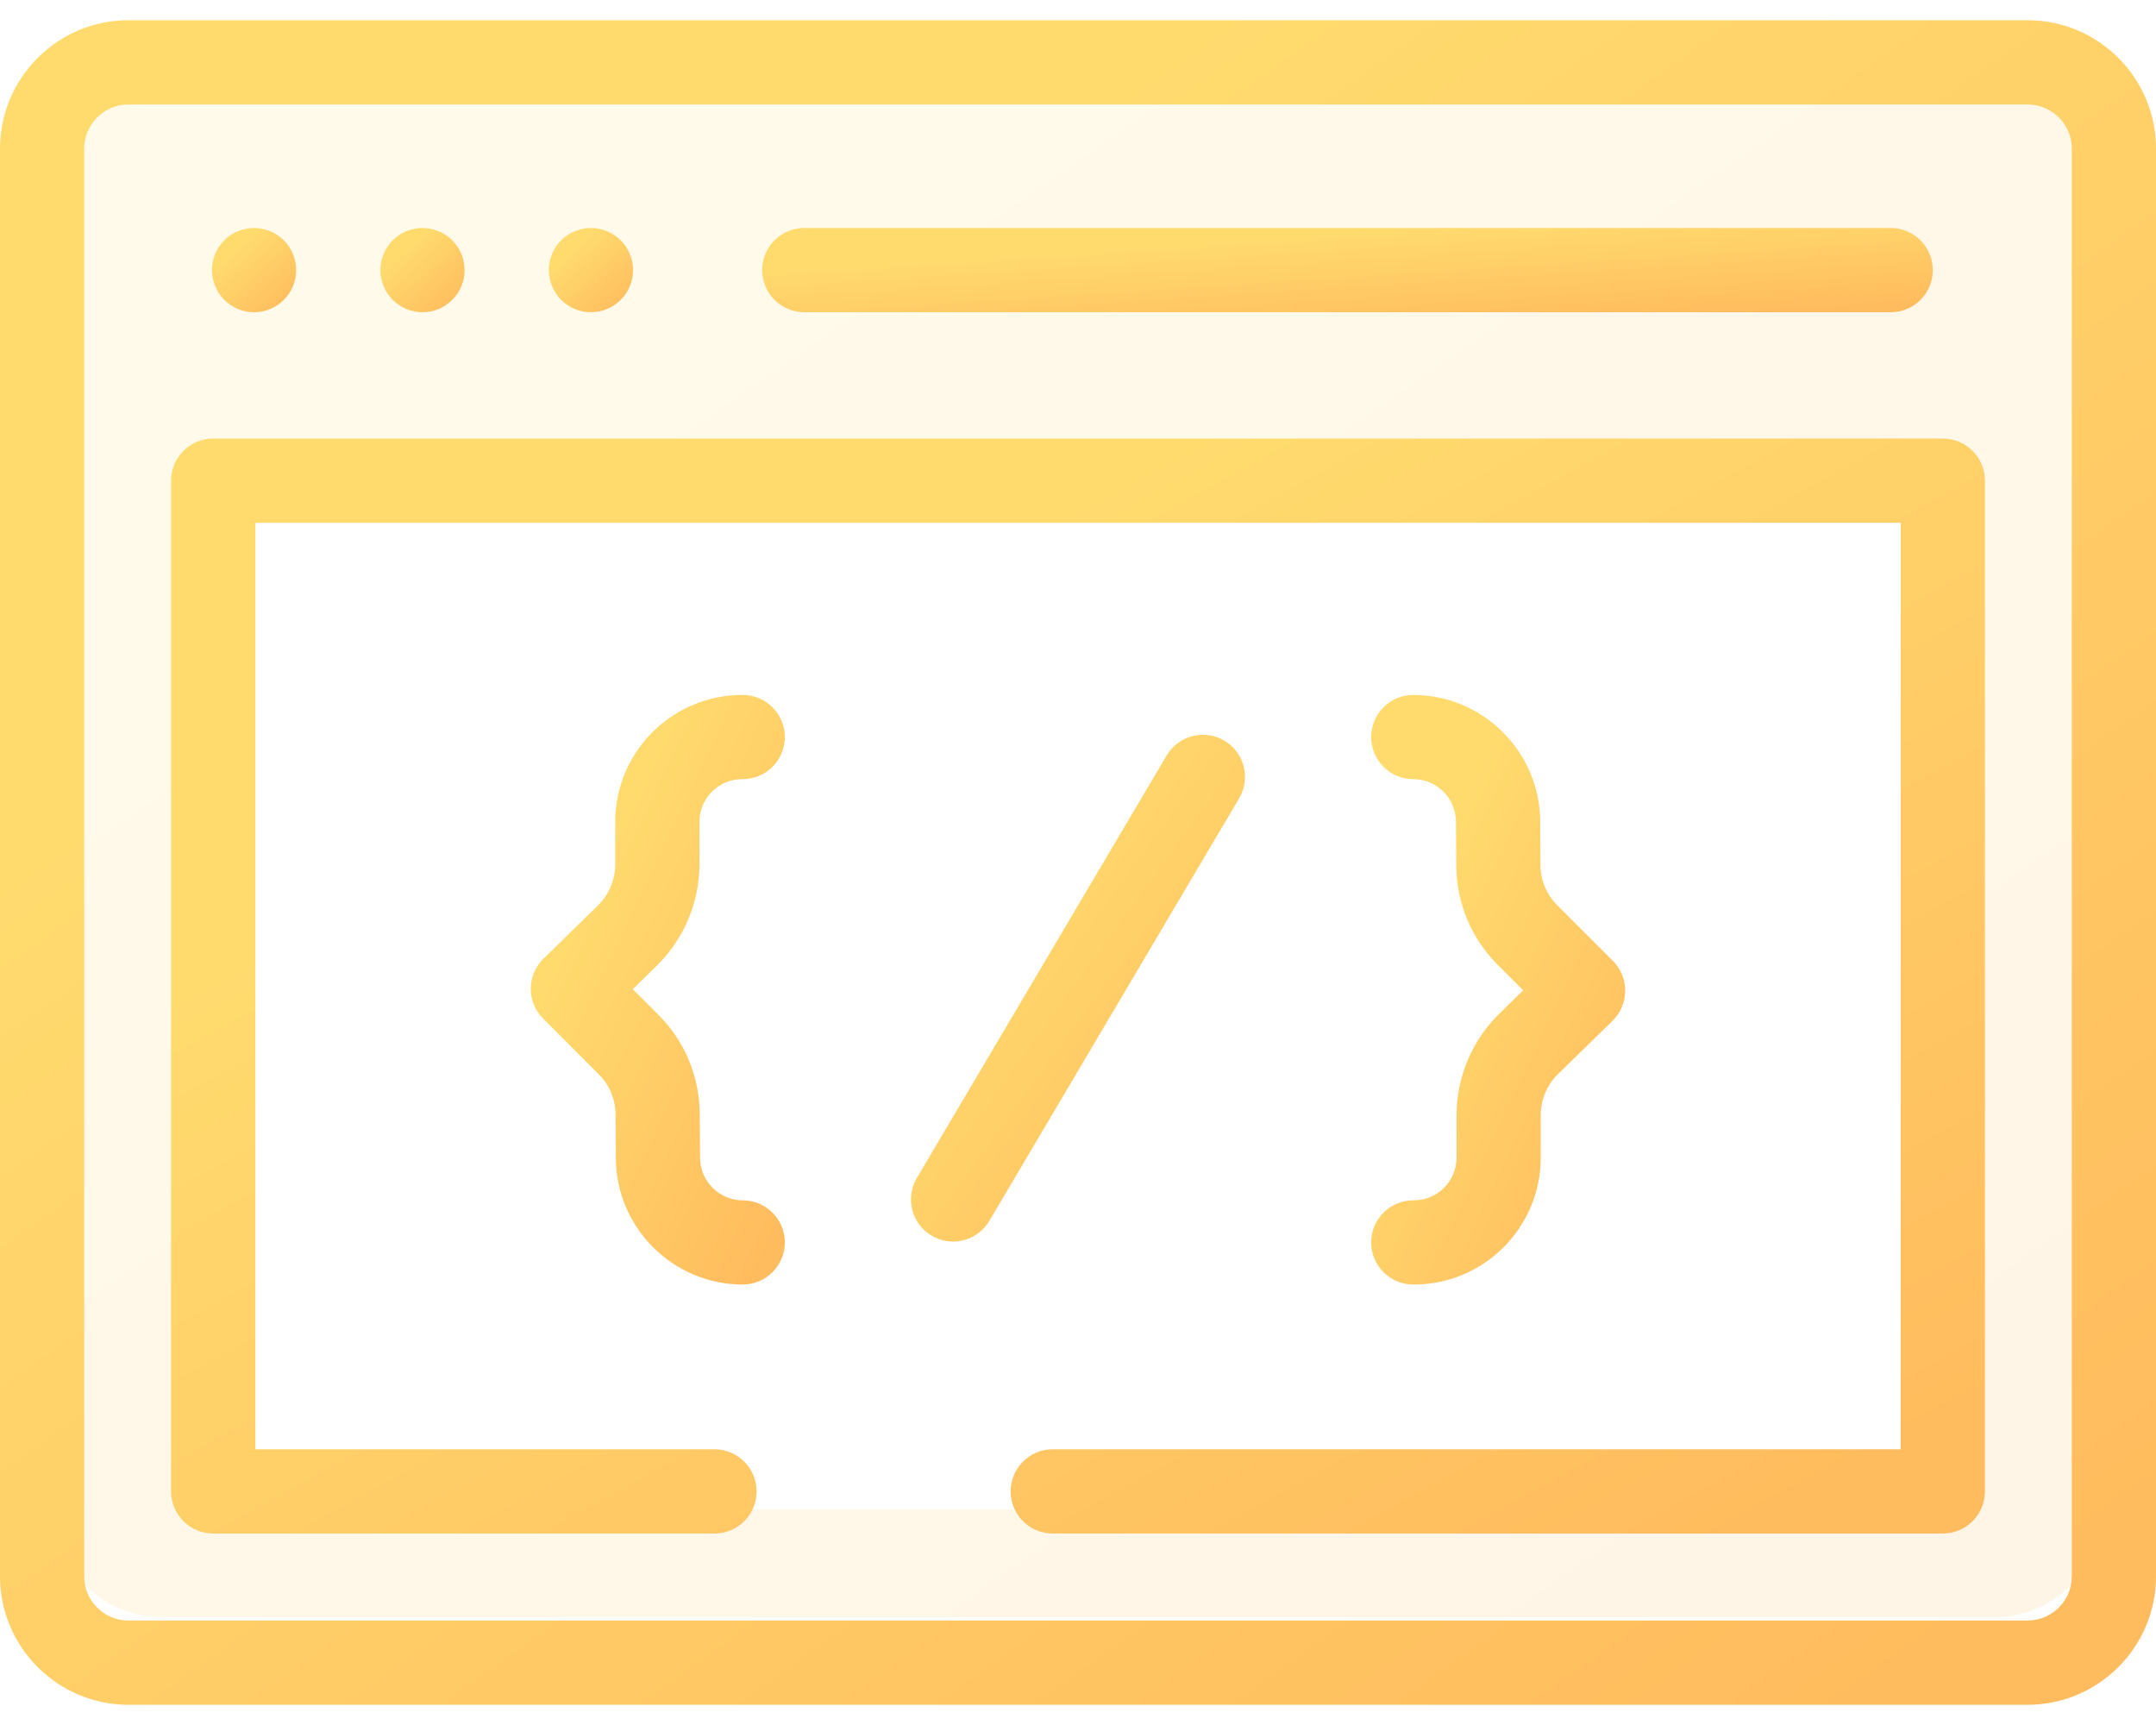
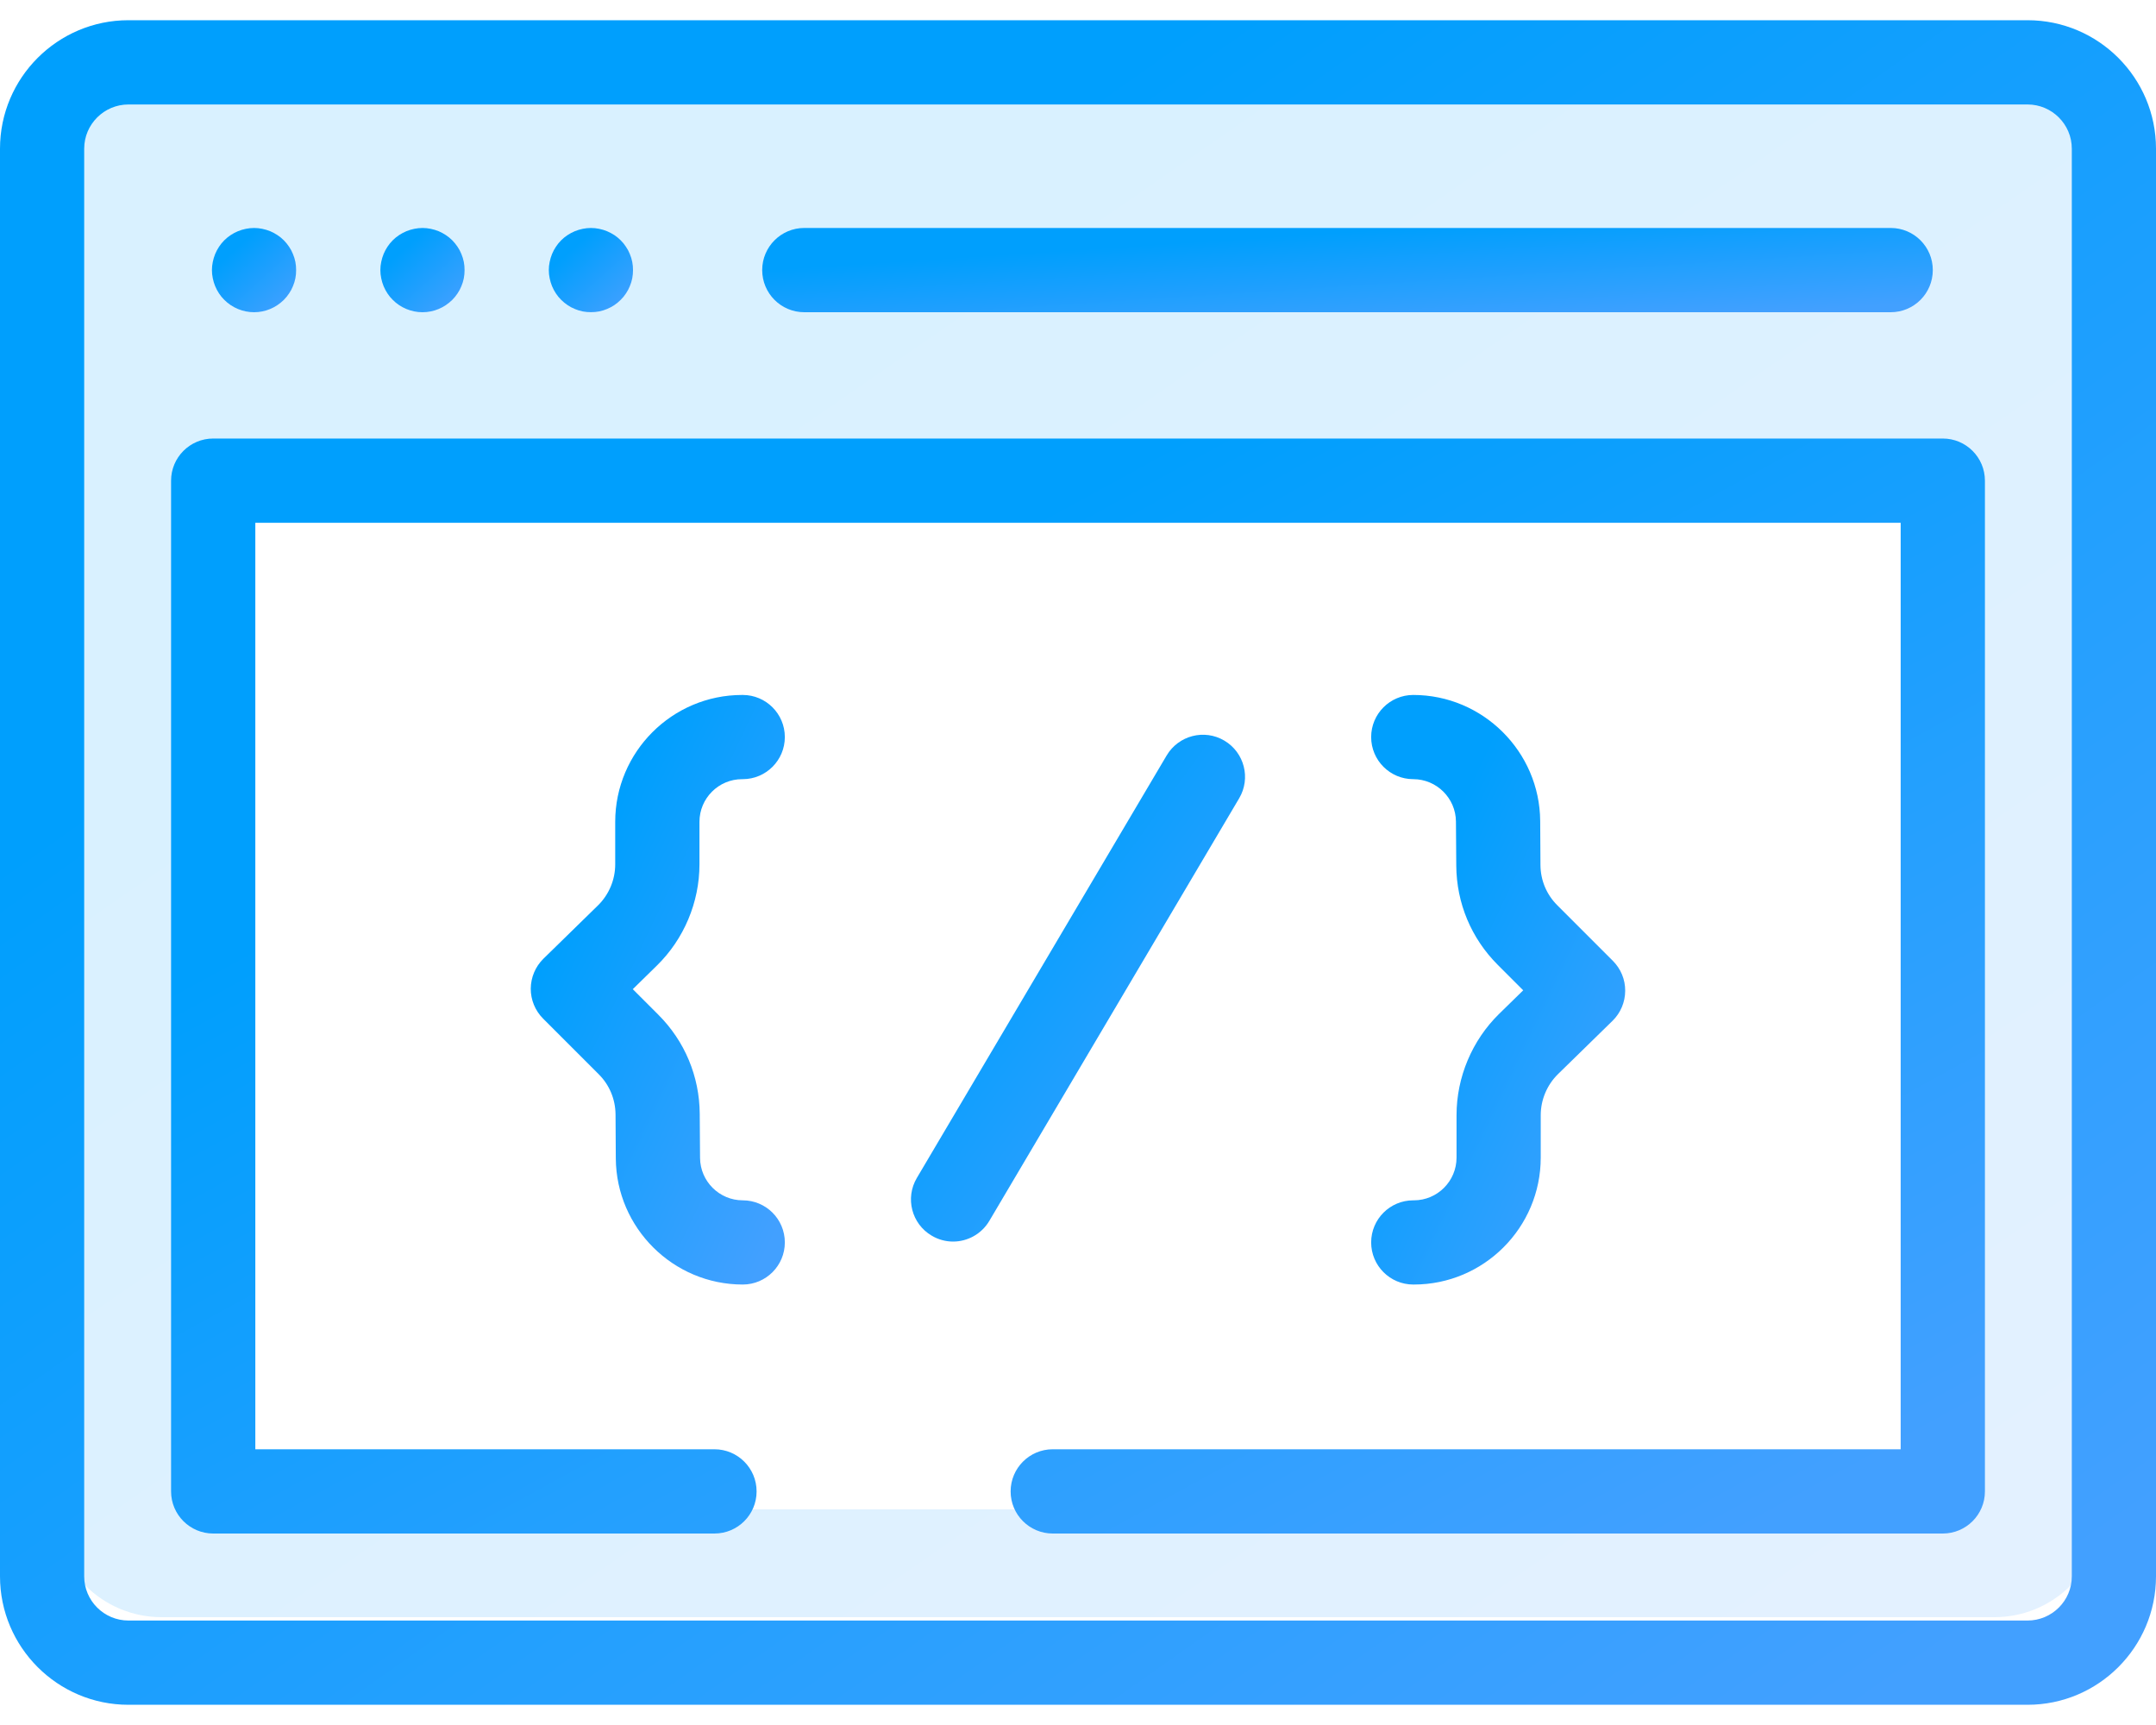
<svg xmlns="http://www.w3.org/2000/svg" width="40" height="32" viewBox="0 0 40 32" fill="none">
  <path opacity="0.15" fill-rule="evenodd" clip-rule="evenodd" d="M3 1C1.895 1 1 1.895 1 3V28C1 29.105 1.895 30 3 30H37C38.105 30 39 29.105 39 28V3C39 1.895 38.105 1 37 1H3ZM36 9H4V28H36V9Z" fill="url(#paint0_linear)" />
  <path d="M37.617 0.375H2.383C1.069 0.375 0 1.444 0 2.758V29.242C0 30.556 1.069 31.625 2.383 31.625H37.617C38.931 31.625 40 30.556 40 29.242V2.758C40 1.444 38.931 0.375 37.617 0.375ZM38.438 29.242C38.438 29.695 38.069 30.062 37.617 30.062H2.383C1.931 30.062 1.562 29.695 1.562 29.242V2.758C1.562 2.306 1.931 1.938 2.383 1.938H37.617C38.069 1.938 38.438 2.306 38.438 2.758V29.242Z" fill="url(#paint1_linear)" />
  <path d="M14.922 5.792H35.078C35.51 5.792 35.859 5.442 35.859 5.01C35.859 4.579 35.51 4.229 35.078 4.229H14.922C14.49 4.229 14.141 4.579 14.141 5.01C14.141 5.442 14.49 5.792 14.922 5.792Z" fill="url(#paint2_linear)" />
  <path d="M3.992 5.309C4.012 5.356 4.036 5.402 4.064 5.444C4.092 5.487 4.125 5.527 4.161 5.562C4.306 5.709 4.508 5.792 4.713 5.792C4.765 5.792 4.816 5.787 4.866 5.777C4.916 5.767 4.966 5.752 5.013 5.732C5.06 5.713 5.105 5.688 5.147 5.66C5.19 5.631 5.23 5.598 5.266 5.563C5.302 5.527 5.334 5.487 5.363 5.444C5.392 5.402 5.416 5.356 5.435 5.309C5.455 5.262 5.47 5.213 5.48 5.163C5.49 5.113 5.494 5.061 5.494 5.01C5.494 4.959 5.49 4.908 5.48 4.858C5.47 4.808 5.455 4.759 5.435 4.712C5.416 4.664 5.392 4.619 5.363 4.577C5.334 4.534 5.302 4.494 5.266 4.458C5.23 4.422 5.19 4.389 5.147 4.361C5.105 4.333 5.06 4.309 5.013 4.289C4.966 4.27 4.916 4.255 4.866 4.245C4.766 4.224 4.662 4.224 4.561 4.245C4.511 4.255 4.462 4.27 4.415 4.289C4.367 4.309 4.322 4.333 4.28 4.361C4.237 4.389 4.197 4.422 4.161 4.458C4.125 4.494 4.092 4.534 4.064 4.577C4.036 4.619 4.012 4.664 3.992 4.712C3.973 4.759 3.958 4.808 3.948 4.858C3.937 4.908 3.932 4.959 3.932 5.01C3.932 5.061 3.937 5.113 3.948 5.163C3.958 5.213 3.973 5.262 3.992 5.309Z" fill="url(#paint3_linear)" />
  <path d="M7.117 5.309C7.137 5.356 7.161 5.402 7.189 5.444C7.217 5.487 7.25 5.527 7.286 5.562C7.431 5.709 7.633 5.792 7.838 5.792C7.89 5.792 7.941 5.787 7.991 5.777C8.041 5.767 8.091 5.752 8.138 5.732C8.185 5.713 8.23 5.688 8.272 5.66C8.315 5.631 8.355 5.598 8.391 5.563C8.427 5.527 8.459 5.487 8.488 5.444C8.517 5.402 8.541 5.356 8.56 5.309C8.58 5.262 8.595 5.213 8.605 5.163C8.615 5.113 8.619 5.061 8.619 5.01C8.619 4.959 8.615 4.908 8.605 4.858C8.595 4.808 8.58 4.759 8.56 4.712C8.541 4.664 8.517 4.619 8.488 4.577C8.459 4.534 8.427 4.494 8.391 4.458C8.355 4.422 8.315 4.389 8.272 4.361C8.23 4.333 8.185 4.309 8.138 4.289C8.091 4.27 8.041 4.255 7.991 4.245C7.891 4.224 7.787 4.224 7.686 4.245C7.636 4.255 7.587 4.27 7.54 4.289C7.492 4.309 7.447 4.333 7.405 4.361C7.362 4.389 7.322 4.422 7.286 4.458C7.25 4.494 7.217 4.534 7.189 4.577C7.161 4.619 7.137 4.664 7.117 4.712C7.098 4.759 7.083 4.808 7.073 4.858C7.062 4.908 7.057 4.959 7.057 5.01C7.057 5.061 7.062 5.113 7.073 5.163C7.083 5.213 7.098 5.262 7.117 5.309Z" fill="url(#paint4_linear)" />
  <path d="M10.242 5.309C10.262 5.356 10.286 5.402 10.314 5.444C10.342 5.487 10.375 5.527 10.411 5.562C10.447 5.598 10.487 5.631 10.53 5.66C10.572 5.688 10.617 5.713 10.665 5.732C10.712 5.752 10.761 5.767 10.811 5.777C10.861 5.787 10.912 5.791 10.963 5.791C11.015 5.791 11.066 5.787 11.116 5.777C11.166 5.767 11.216 5.752 11.262 5.732C11.309 5.713 11.355 5.688 11.398 5.66C11.44 5.631 11.48 5.598 11.516 5.562C11.552 5.527 11.585 5.487 11.613 5.444C11.642 5.402 11.666 5.356 11.685 5.309C11.705 5.262 11.72 5.213 11.73 5.163C11.74 5.113 11.744 5.061 11.744 5.01C11.744 4.959 11.74 4.908 11.73 4.858C11.72 4.808 11.705 4.759 11.685 4.712C11.666 4.664 11.642 4.619 11.613 4.577C11.585 4.534 11.552 4.494 11.516 4.458C11.48 4.422 11.44 4.389 11.398 4.361C11.355 4.333 11.309 4.309 11.262 4.289C11.216 4.27 11.166 4.255 11.116 4.245C11.016 4.224 10.912 4.224 10.811 4.245C10.761 4.255 10.712 4.27 10.665 4.289C10.617 4.309 10.572 4.333 10.53 4.361C10.487 4.389 10.447 4.422 10.411 4.458C10.375 4.494 10.342 4.534 10.314 4.577C10.286 4.619 10.262 4.664 10.242 4.712C10.223 4.759 10.208 4.808 10.198 4.858C10.187 4.908 10.182 4.959 10.182 5.01C10.182 5.061 10.187 5.113 10.198 5.163C10.208 5.213 10.223 5.262 10.242 5.309Z" fill="url(#paint5_linear)" />
  <path d="M22.715 13.739C22.344 13.519 21.865 13.643 21.645 14.014L17.01 21.852C16.79 22.224 16.913 22.703 17.285 22.922C17.409 22.996 17.546 23.032 17.682 23.032C17.949 23.032 18.209 22.894 18.355 22.648L22.99 14.809C23.21 14.438 23.087 13.959 22.715 13.739Z" fill="url(#paint6_linear)" />
  <path d="M12.977 16.035V15.246C12.977 14.809 13.332 14.454 13.769 14.454H13.78C14.211 14.454 14.561 14.104 14.561 13.673C14.561 13.242 14.211 12.892 13.78 12.892H13.769C12.471 12.892 11.414 13.948 11.414 15.246V16.035C11.414 16.319 11.298 16.596 11.095 16.795L10.082 17.785C9.933 17.931 9.849 18.131 9.847 18.34C9.846 18.548 9.929 18.749 10.076 18.896L11.108 19.928C11.307 20.126 11.417 20.391 11.42 20.672L11.425 21.491C11.434 22.78 12.49 23.829 13.78 23.829C14.211 23.829 14.561 23.479 14.561 23.048C14.561 22.616 14.211 22.267 13.78 22.267C13.346 22.267 12.991 21.914 12.988 21.48L12.982 20.661C12.977 19.966 12.704 19.313 12.213 18.823L11.74 18.35L12.187 17.912C12.689 17.421 12.977 16.737 12.977 16.035Z" fill="url(#paint7_linear)" />
  <path d="M27.023 20.686V21.474C27.023 21.911 26.668 22.267 26.231 22.267H26.22C25.789 22.267 25.439 22.616 25.439 23.048C25.439 23.479 25.789 23.829 26.22 23.829H26.231C27.529 23.829 28.585 22.773 28.585 21.474V20.686C28.585 20.402 28.702 20.125 28.905 19.926L29.918 18.936C30.067 18.79 30.151 18.59 30.152 18.381C30.154 18.172 30.071 17.972 29.923 17.824L28.892 16.793C28.693 16.595 28.582 16.33 28.58 16.049L28.575 15.23C28.566 13.941 27.509 12.892 26.22 12.892C25.789 12.892 25.439 13.242 25.439 13.673C25.439 14.104 25.789 14.454 26.22 14.454C26.654 14.454 27.009 14.807 27.012 15.241L27.018 16.059C27.023 16.754 27.296 17.407 27.787 17.898L28.26 18.371L27.812 18.809C27.311 19.3 27.023 19.984 27.023 20.686Z" fill="url(#paint8_linear)" />
  <path d="M36.044 8.135H3.956C3.524 8.135 3.174 8.485 3.174 8.917V27.667C3.174 28.098 3.524 28.448 3.956 28.448H13.255C13.687 28.448 14.037 28.098 14.037 27.667C14.037 27.235 13.687 26.885 13.255 26.885H4.737V9.698H35.263V26.885H19.531C19.1 26.885 18.75 27.235 18.75 27.667C18.75 28.098 19.1 28.448 19.531 28.448H36.044C36.476 28.448 36.826 28.098 36.826 27.667V8.917C36.826 8.485 36.476 8.135 36.044 8.135Z" fill="url(#paint9_linear)" />
  <defs>
    <linearGradient id="paint0_linear" x1="3.153" y1="1" x2="26.689" y2="35.054" gradientUnits="userSpaceOnUse">
-       <stop offset="0.259" stop-color="#FFDB6E" />
-       <stop offset="1" stop-color="#FFBC5E" />
+       <stop offset="0.259" stop-color="#009FFD" />
+       <stop offset="1" stop-color="#42a0ff" />
    </linearGradient>
    <linearGradient id="paint1_linear" x1="2.267" y1="0.375" x2="27.833" y2="36.511" gradientUnits="userSpaceOnUse">
-       <stop offset="0.259" stop-color="#FFDB6E" />
-       <stop offset="1" stop-color="#FFBC5E" />
+       <stop offset="0.259" stop-color="#009FFD" />
+       <stop offset="1" stop-color="#42a0ff" />
    </linearGradient>
    <linearGradient id="paint2_linear" x1="15.371" y1="4.229" x2="15.547" y2="6.929" gradientUnits="userSpaceOnUse">
-       <stop offset="0.259" stop-color="#FFDB6E" />
-       <stop offset="1" stop-color="#FFBC5E" />
+       <stop offset="0.259" stop-color="#009FFD" />
+       <stop offset="1" stop-color="#42a0ff" />
    </linearGradient>
    <linearGradient id="paint3_linear" x1="4.02" y1="4.229" x2="5.369" y2="5.719" gradientUnits="userSpaceOnUse">
-       <stop offset="0.259" stop-color="#FFDB6E" />
-       <stop offset="1" stop-color="#FFBC5E" />
+       <stop offset="0.259" stop-color="#009FFD" />
+       <stop offset="1" stop-color="#42a0ff" />
    </linearGradient>
    <linearGradient id="paint4_linear" x1="7.145" y1="4.229" x2="8.494" y2="5.719" gradientUnits="userSpaceOnUse">
-       <stop offset="0.259" stop-color="#FFDB6E" />
-       <stop offset="1" stop-color="#FFBC5E" />
+       <stop offset="0.259" stop-color="#009FFD" />
+       <stop offset="1" stop-color="#42a0ff" />
    </linearGradient>
    <linearGradient id="paint5_linear" x1="10.27" y1="4.229" x2="11.619" y2="5.719" gradientUnits="userSpaceOnUse">
-       <stop offset="0.259" stop-color="#FFDB6E" />
-       <stop offset="1" stop-color="#FFBC5E" />
+       <stop offset="0.259" stop-color="#009FFD" />
+       <stop offset="1" stop-color="#42a0ff" />
    </linearGradient>
    <linearGradient id="paint6_linear" x1="17.252" y1="13.63" x2="25.014" y2="19.281" gradientUnits="userSpaceOnUse">
-       <stop offset="0.259" stop-color="#FFDB6E" />
-       <stop offset="1" stop-color="#FFBC5E" />
+       <stop offset="0.259" stop-color="#009FFD" />
+       <stop offset="1" stop-color="#42a0ff" />
    </linearGradient>
    <linearGradient id="paint7_linear" x1="10.114" y1="12.892" x2="17.479" y2="16.396" gradientUnits="userSpaceOnUse">
-       <stop offset="0.259" stop-color="#FFDB6E" />
-       <stop offset="1" stop-color="#FFBC5E" />
+       <stop offset="0.259" stop-color="#009FFD" />
+       <stop offset="1" stop-color="#42a0ff" />
    </linearGradient>
    <linearGradient id="paint8_linear" x1="25.706" y1="12.892" x2="33.07" y2="16.396" gradientUnits="userSpaceOnUse">
-       <stop offset="0.259" stop-color="#FFDB6E" />
-       <stop offset="1" stop-color="#FFBC5E" />
+       <stop offset="0.259" stop-color="#009FFD" />
+       <stop offset="1" stop-color="#42a0ff" />
    </linearGradient>
    <linearGradient id="paint9_linear" x1="5.081" y1="8.135" x2="19.915" y2="35.272" gradientUnits="userSpaceOnUse">
-       <stop offset="0.259" stop-color="#FFDB6E" />
-       <stop offset="1" stop-color="#FFBC5E" />
+       <stop offset="0.259" stop-color="#009FFD" />
+       <stop offset="1" stop-color="#42a0ff" />
    </linearGradient>
  </defs>
</svg>
